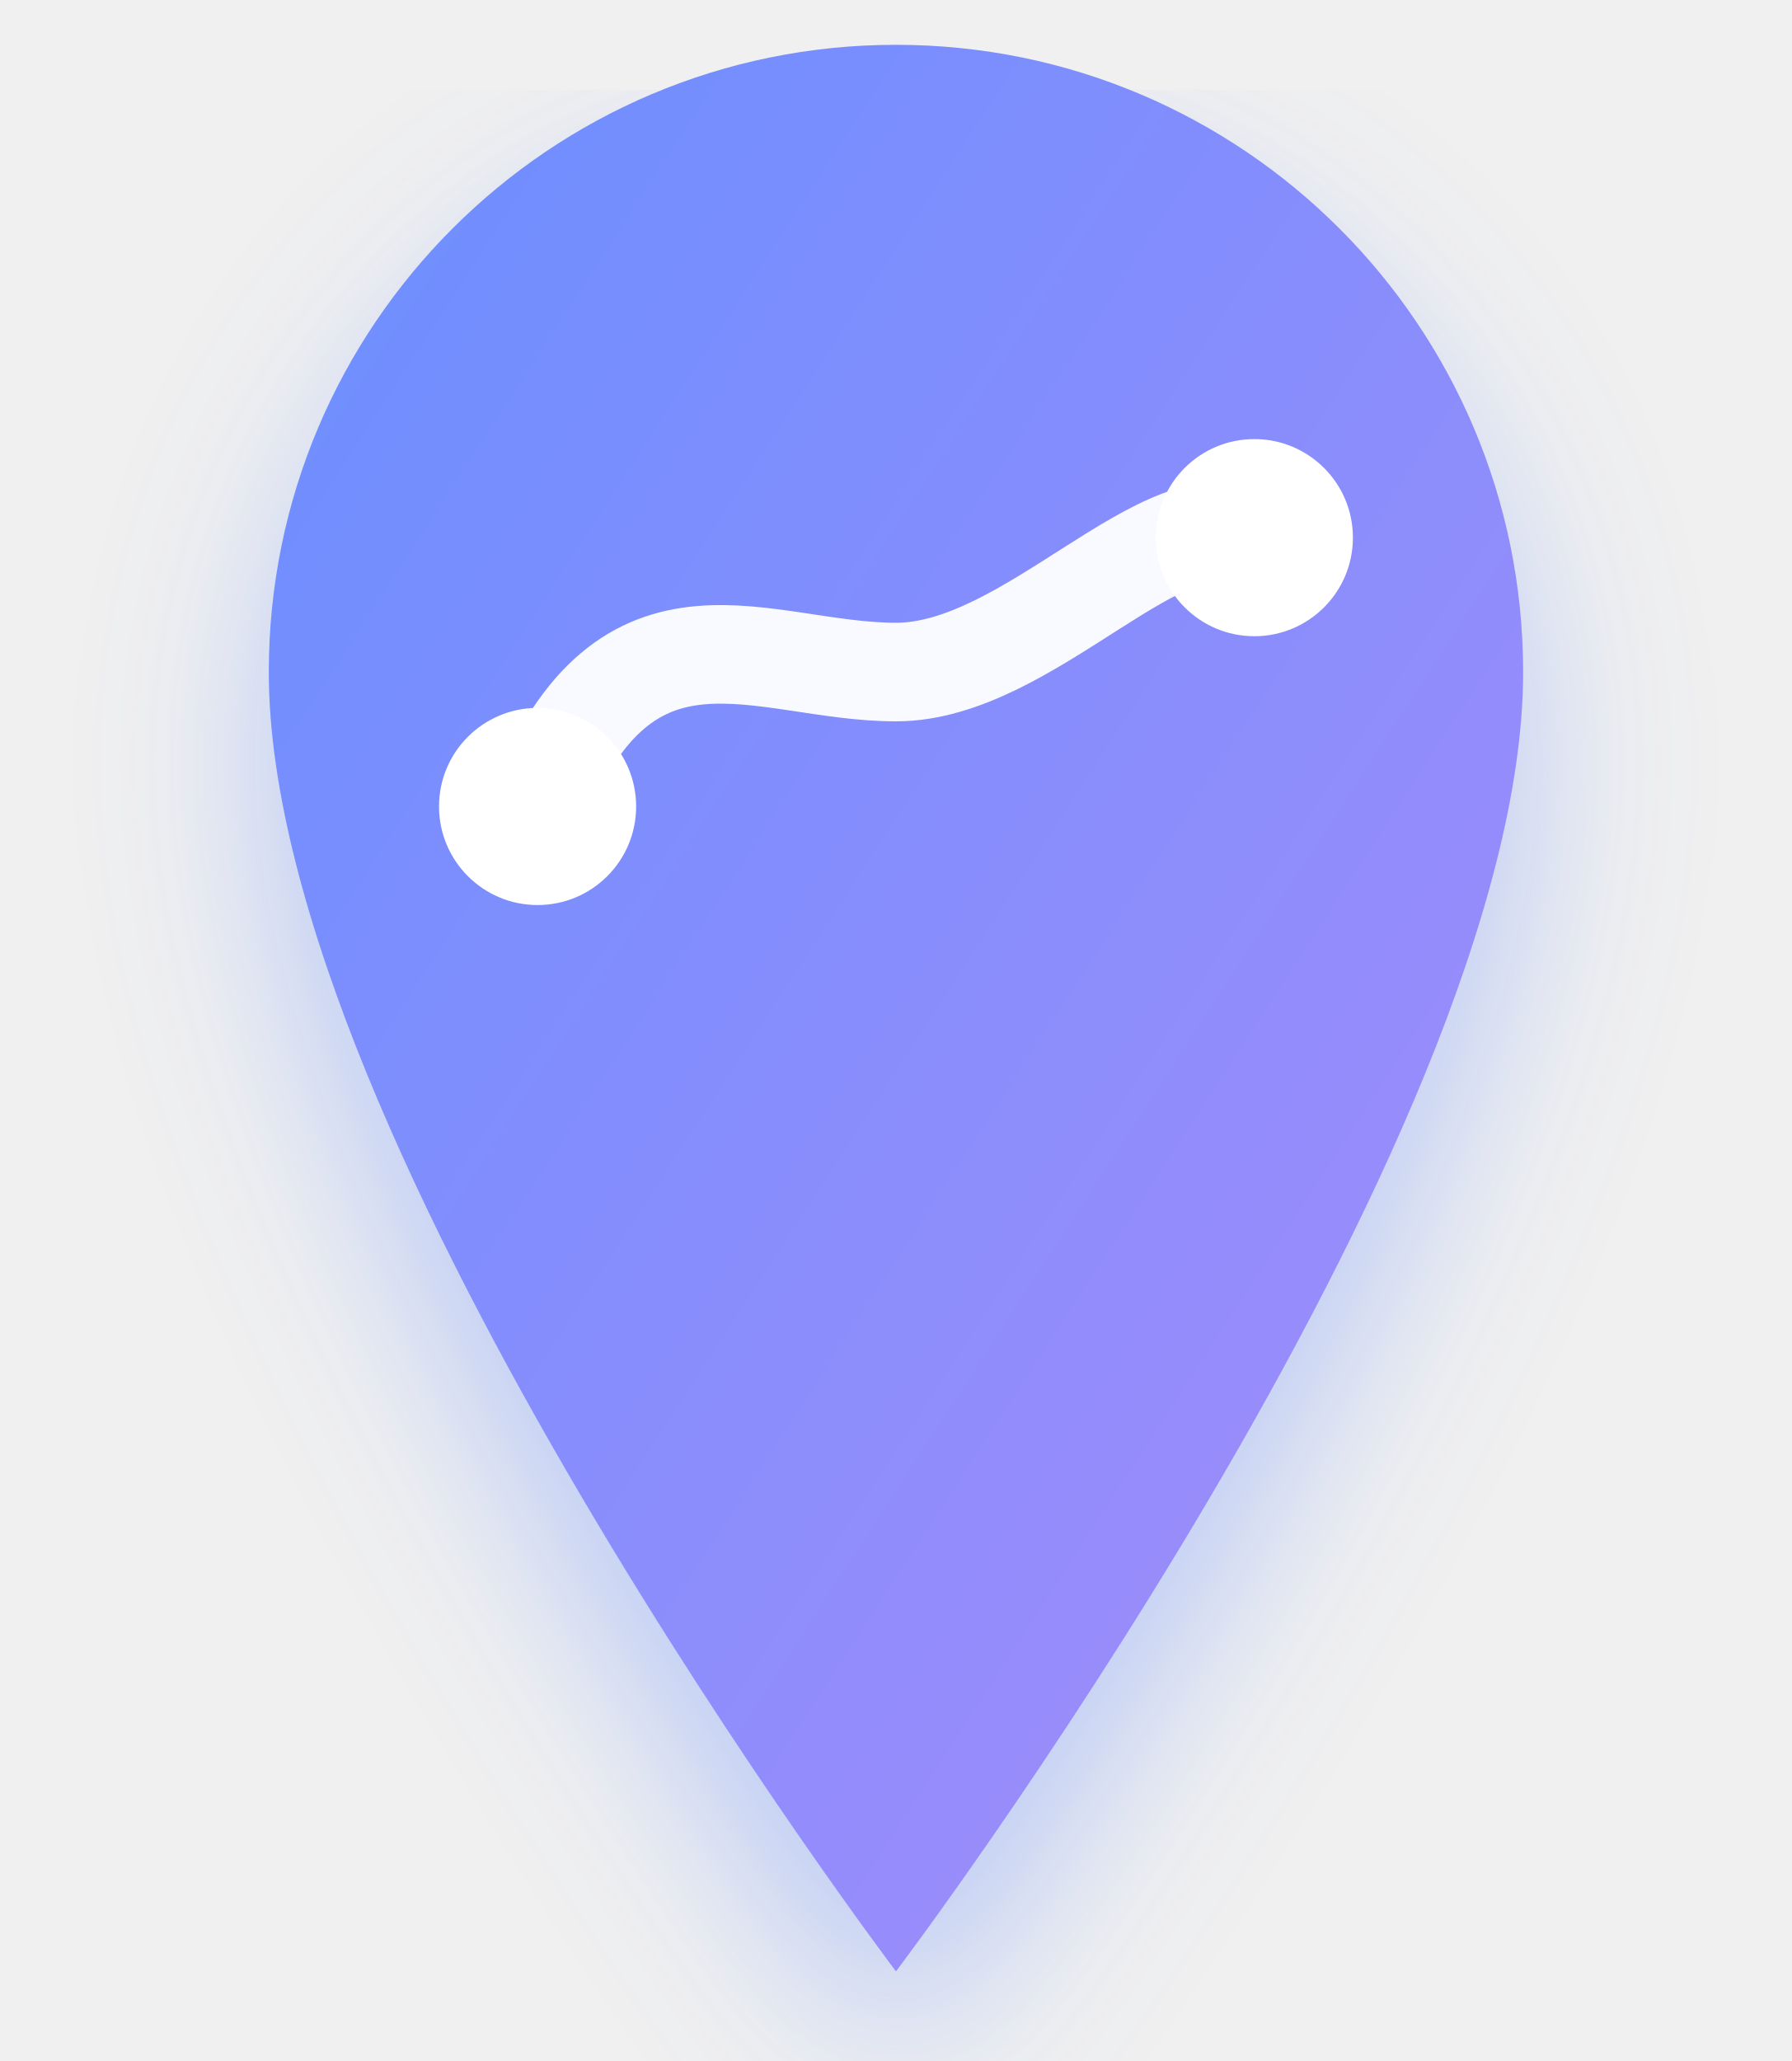
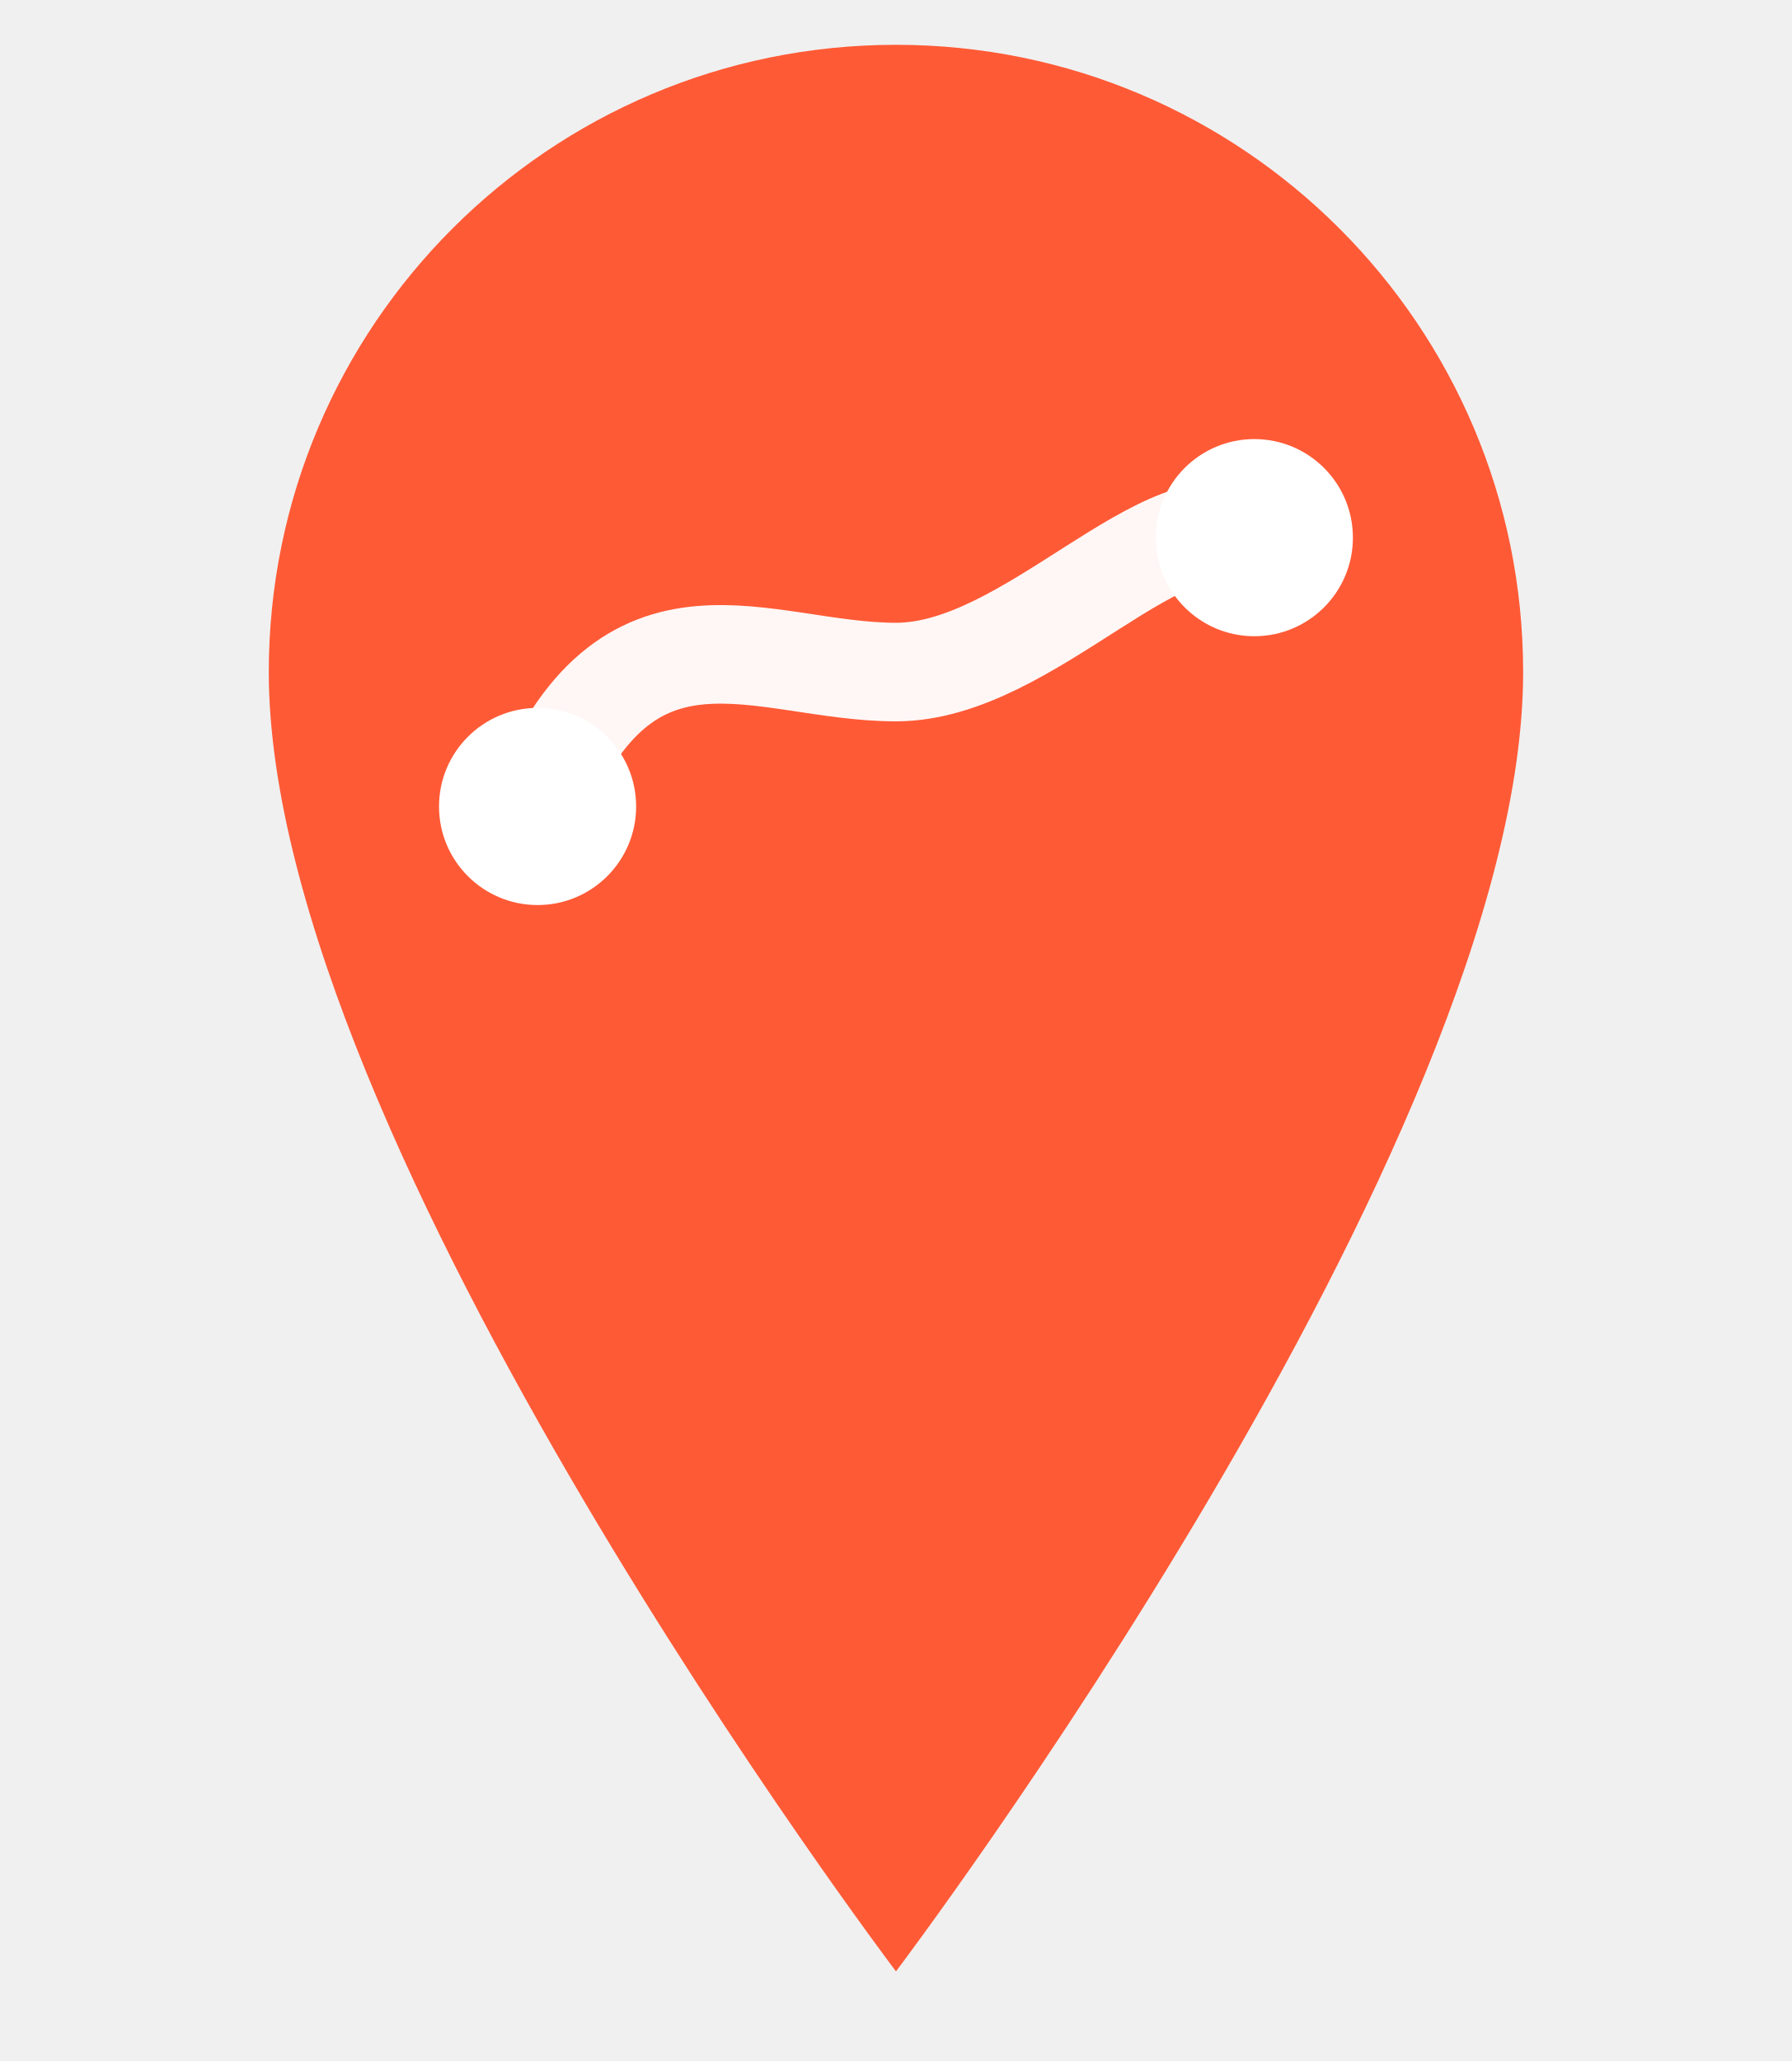
<svg xmlns="http://www.w3.org/2000/svg" viewBox="0 0 40 46" fill="none">
-   <defs>
-     <linearGradient id="g" x1="0" y1="0" x2="1" y2="1">
-       <stop offset="0" stop-color="#6a8fff" />
-       <stop offset="1" stop-color="#a78bfa" />
-     </linearGradient>
-     <filter id="s" x="-20%" y="-10%" width="140%" height="130%">
-       <feDropShadow dx="0" dy="2" stdDeviation="2" flood-color="#6a8fff" flood-opacity="0.4" />
-     </filter>
-   </defs>
-   <path d="M20 1C12.268 1 6 7.268 6 15c0 10.5 14 29 14 29S34 25.5 34 15C34 7.268 27.732 1 20 1z" fill="url(#g)" filter="url(#s)" />
+   <path d="M20 1C12.268 1 6 7.268 6 15c0 10.5 14 29 14 29S34 25.5 34 15C34 7.268 27.732 1 20 1z" fill="#ff5a36" />
  <path d="M12 18 C14 13 17 15 20 15 C23 15 26 11 28 12" stroke="white" stroke-width="2.2" stroke-linecap="round" fill="none" opacity="0.95" />
  <circle cx="12" cy="18" r="2.2" fill="white" />
  <circle cx="28" cy="12" r="2.2" fill="white" />
</svg>
